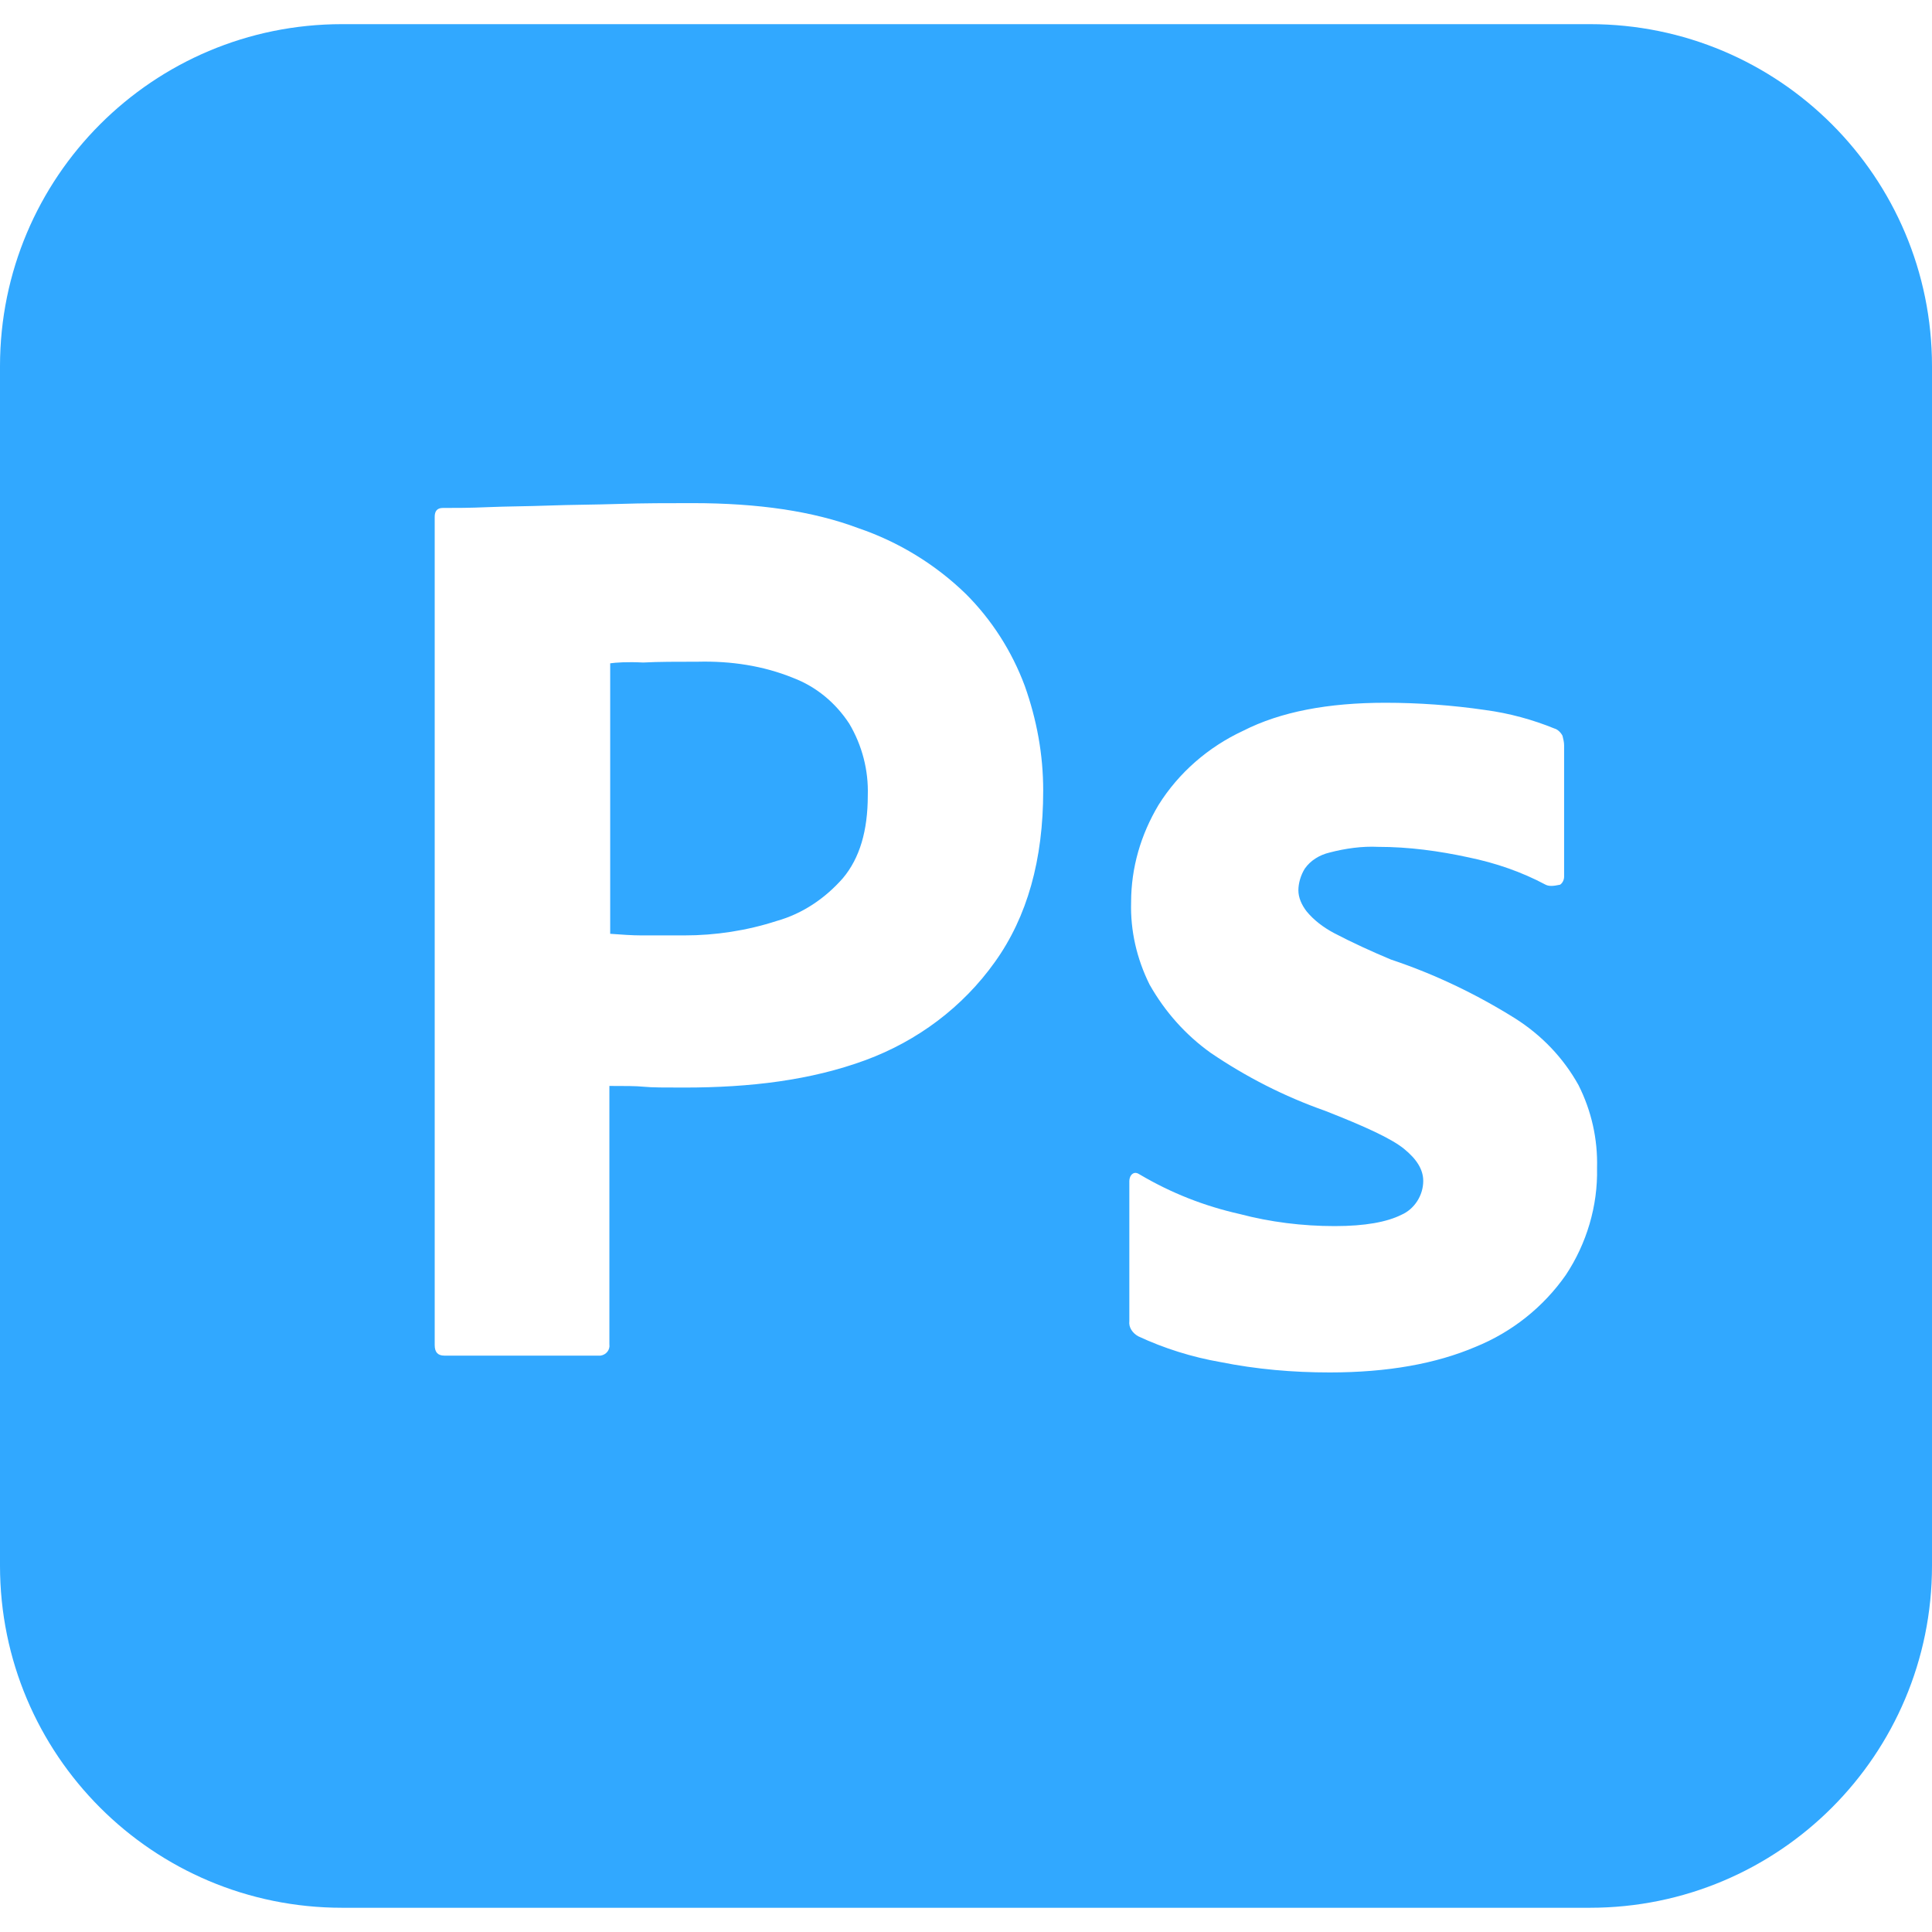
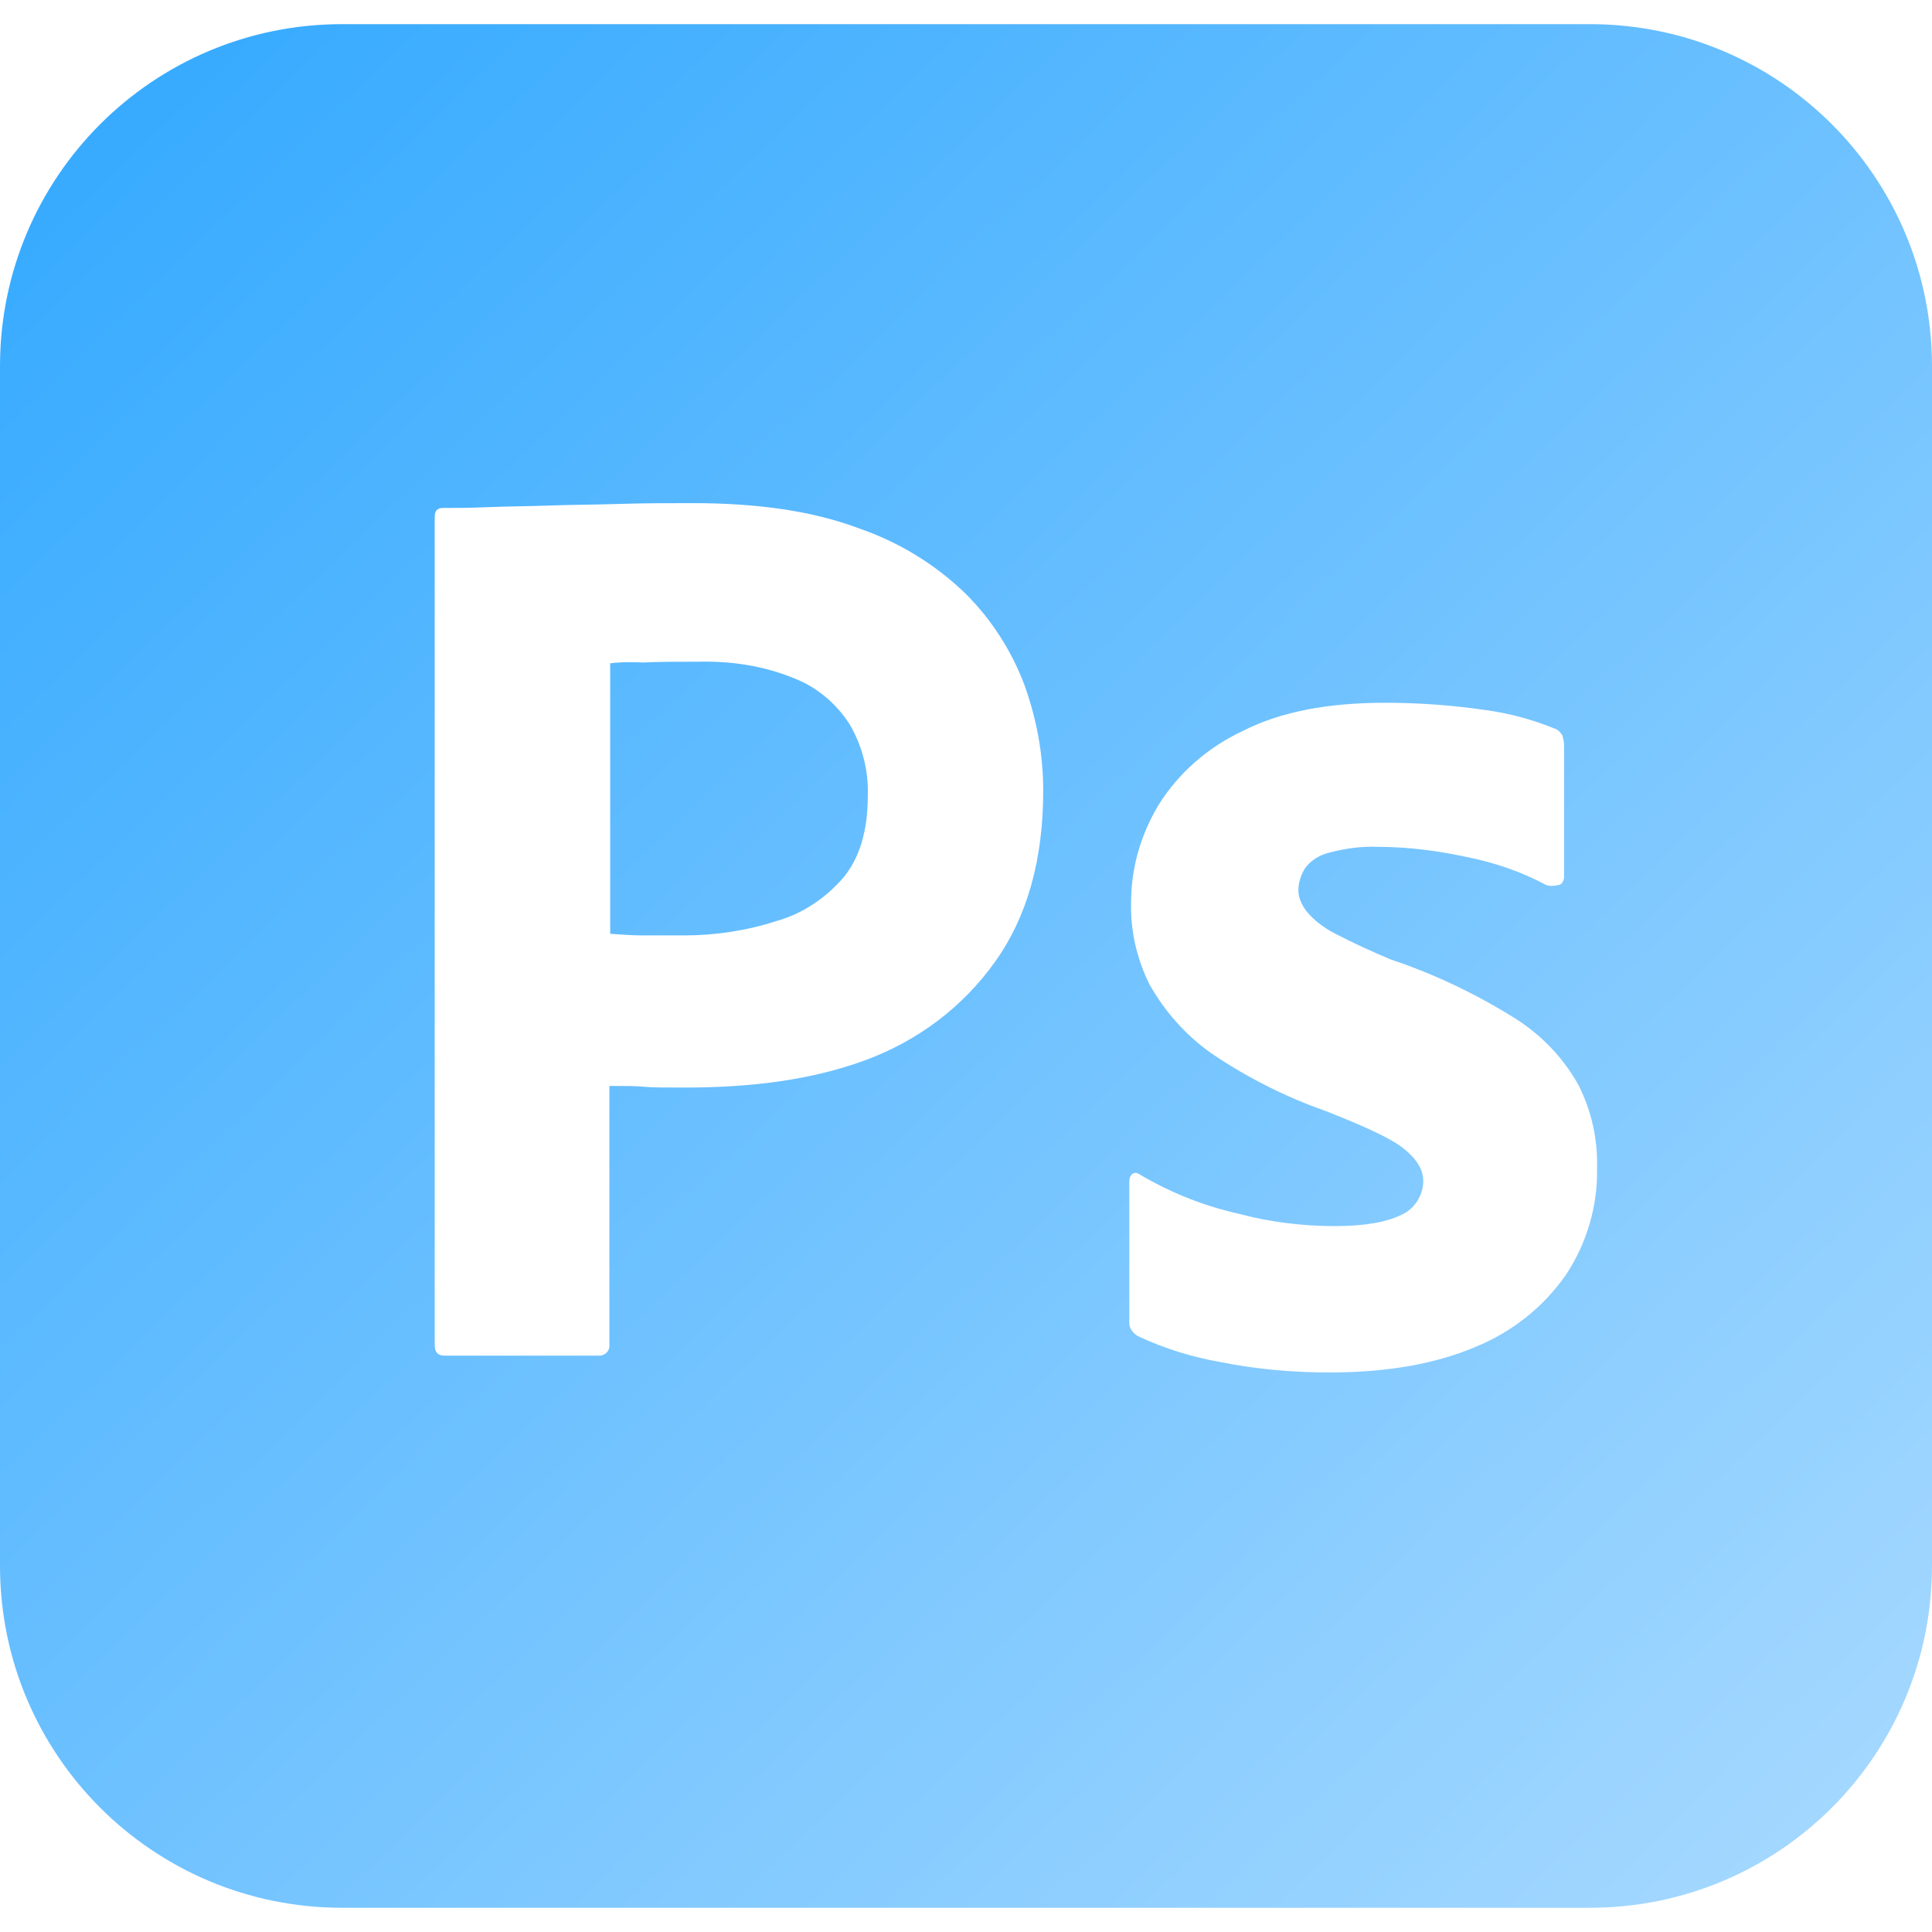
- <svg xmlns="http://www.w3.org/2000/svg" role="img" viewBox="0 0 24 24" fill="#31A8FF">
-   <path d="M9.85 8.42c-.37-.15-.77-.21-1.18-.2-.26 0-.49 0-.68.01-.2-.01-.34 0-.41.01v3.36c.14.01.27.02.39.02h.53c.39 0 .78-.06 1.15-.18.32-.09.6-.28.82-.53.21-.25.31-.59.31-1.03.01-.31-.07-.62-.23-.89-.17-.26-.41-.46-.7-.57zM19.75.3H4.25C1.9.3 0 2.2 0 4.55v14.899c0 2.35 1.9 4.25 4.25 4.25h15.5c2.35 0 4.25-1.9 4.25-4.25V4.55C24 2.2 22.1.3 19.75.3zm-7.391 11.65c-.399.56-.959.98-1.609 1.22-.68.25-1.43.34-2.25.34-.24 0-.4 0-.5-.01s-.24-.01-.43-.01v3.209c.01.07-.04.131-.11.141H5.52c-.08 0-.12-.041-.12-.131V6.42c0-.07.03-.11.1-.11.17 0 .33 0 .56-.01.24-.01.49-.01.76-.02s.56-.01.87-.02c.31-.01.61-.01.91-.01.82 0 1.5.1 2.06.31.5.17.96.45 1.34.82.32.32.57.71.73 1.14.149.42.229.85.229 1.3.001.86-.199 1.57-.6 2.13zm7.091 3.89c-.28.4-.671.709-1.12.891-.49.209-1.09.318-1.811.318-.459 0-.91-.039-1.359-.129-.35-.061-.7-.17-1.02-.32-.07-.039-.121-.109-.111-.189v-1.74c0-.029.011-.07.041-.09.029-.02.06-.01.09.01.39.23.8.391 1.24.49.379.1.779.15 1.18.15.38 0 .65-.051.83-.141.16-.07.27-.24.27-.42 0-.141-.08-.27-.24-.4-.16-.129-.489-.279-.979-.471-.51-.18-.979-.42-1.42-.719-.31-.221-.569-.51-.761-.85-.159-.32-.239-.67-.229-1.021 0-.43.12-.84.341-1.21.25-.4.619-.72 1.049-.92.469-.239 1.059-.349 1.769-.349.41 0 .83.03 1.24.09.3.04.59.12.86.23.039.01.08.05.1.09.01.04.02.08.02.12v1.63c0 .04-.02.08-.05.1-.09.02-.14.02-.18 0-.3-.16-.62-.27-.96-.34-.37-.08-.74-.13-1.12-.13-.2-.01-.41.02-.601.07-.129.03-.24.1-.31.2-.05.08-.08.18-.08.27s.04.18.101.26c.09.11.209.2.34.27.229.12.47.23.709.33.541.18 1.061.43 1.541.73.33.209.6.49.789.83.16.318.24.67.23 1.029.011.471-.129.94-.389 1.331z" />
+ <svg xmlns="http://www.w3.org/2000/svg" role="img" viewBox="0 0 24 24">
+   <defs>
+     <linearGradient id="g" x1="0" y1="0" x2="1" y2="1">
+       <stop offset="0" stop-color="#31A8FF" />
+       <stop offset="1" stop-color="#A9DAFF" />
+     </linearGradient>
+   </defs>
+   <path fill="url(#g)" d="M9.85 8.42c-.37-.15-.77-.21-1.18-.2-.26 0-.49 0-.68.01-.2-.01-.34 0-.41.01v3.36c.14.01.27.02.39.02h.53c.39 0 .78-.06 1.15-.18.32-.09.6-.28.82-.53.21-.25.31-.59.31-1.03.01-.31-.07-.62-.23-.89-.17-.26-.41-.46-.7-.57zM19.75.3H4.25C1.9.3 0 2.2 0 4.55v14.899c0 2.35 1.9 4.25 4.25 4.25h15.5c2.35 0 4.25-1.9 4.25-4.25V4.55C24 2.2 22.1.3 19.75.3zm-7.391 11.65c-.399.56-.959.98-1.609 1.22-.68.25-1.43.34-2.25.34-.24 0-.4 0-.5-.01s-.24-.01-.43-.01v3.209c.01.07-.04.131-.11.141H5.52c-.08 0-.12-.041-.12-.131V6.42c0-.07.03-.11.1-.11.17 0 .33 0 .56-.01.24-.01.49-.01.76-.02s.56-.01.87-.02c.31-.01.61-.01.91-.01.82 0 1.5.1 2.06.31.5.17.96.45 1.34.82.32.32.57.71.73 1.14.149.42.229.85.229 1.3.001.86-.199 1.57-.6 2.13zm7.091 3.89c-.28.4-.671.709-1.12.891-.49.209-1.09.318-1.811.318-.459 0-.91-.039-1.359-.129-.35-.061-.7-.17-1.02-.32-.07-.039-.121-.109-.111-.189v-1.74c0-.029.011-.07.041-.09.029-.02.06-.01.09.01.39.23.8.391 1.24.49.379.1.779.15 1.18.15.38 0 .65-.051.83-.141.16-.07.27-.24.27-.42 0-.141-.08-.27-.24-.4-.16-.129-.489-.279-.979-.471-.51-.18-.979-.42-1.42-.719-.31-.221-.569-.51-.761-.85-.159-.32-.239-.67-.229-1.021 0-.43.12-.84.341-1.21.25-.4.619-.72 1.049-.92.469-.239 1.059-.349 1.769-.349.41 0 .83.03 1.24.09.3.04.59.12.86.23.039.01.08.05.1.09.01.04.02.08.02.12v1.63c0 .04-.02.08-.05.1-.09.02-.14.02-.18 0-.3-.16-.62-.27-.96-.34-.37-.08-.74-.13-1.12-.13-.2-.01-.41.02-.601.07-.129.03-.24.1-.31.2-.05.08-.08.18-.08.27s.04.18.101.26c.09.11.209.2.34.27.229.12.47.23.709.33.541.18 1.061.43 1.541.73.33.209.6.49.789.83.16.318.24.67.23 1.029.011.471-.129.94-.389 1.331z" />
</svg>
